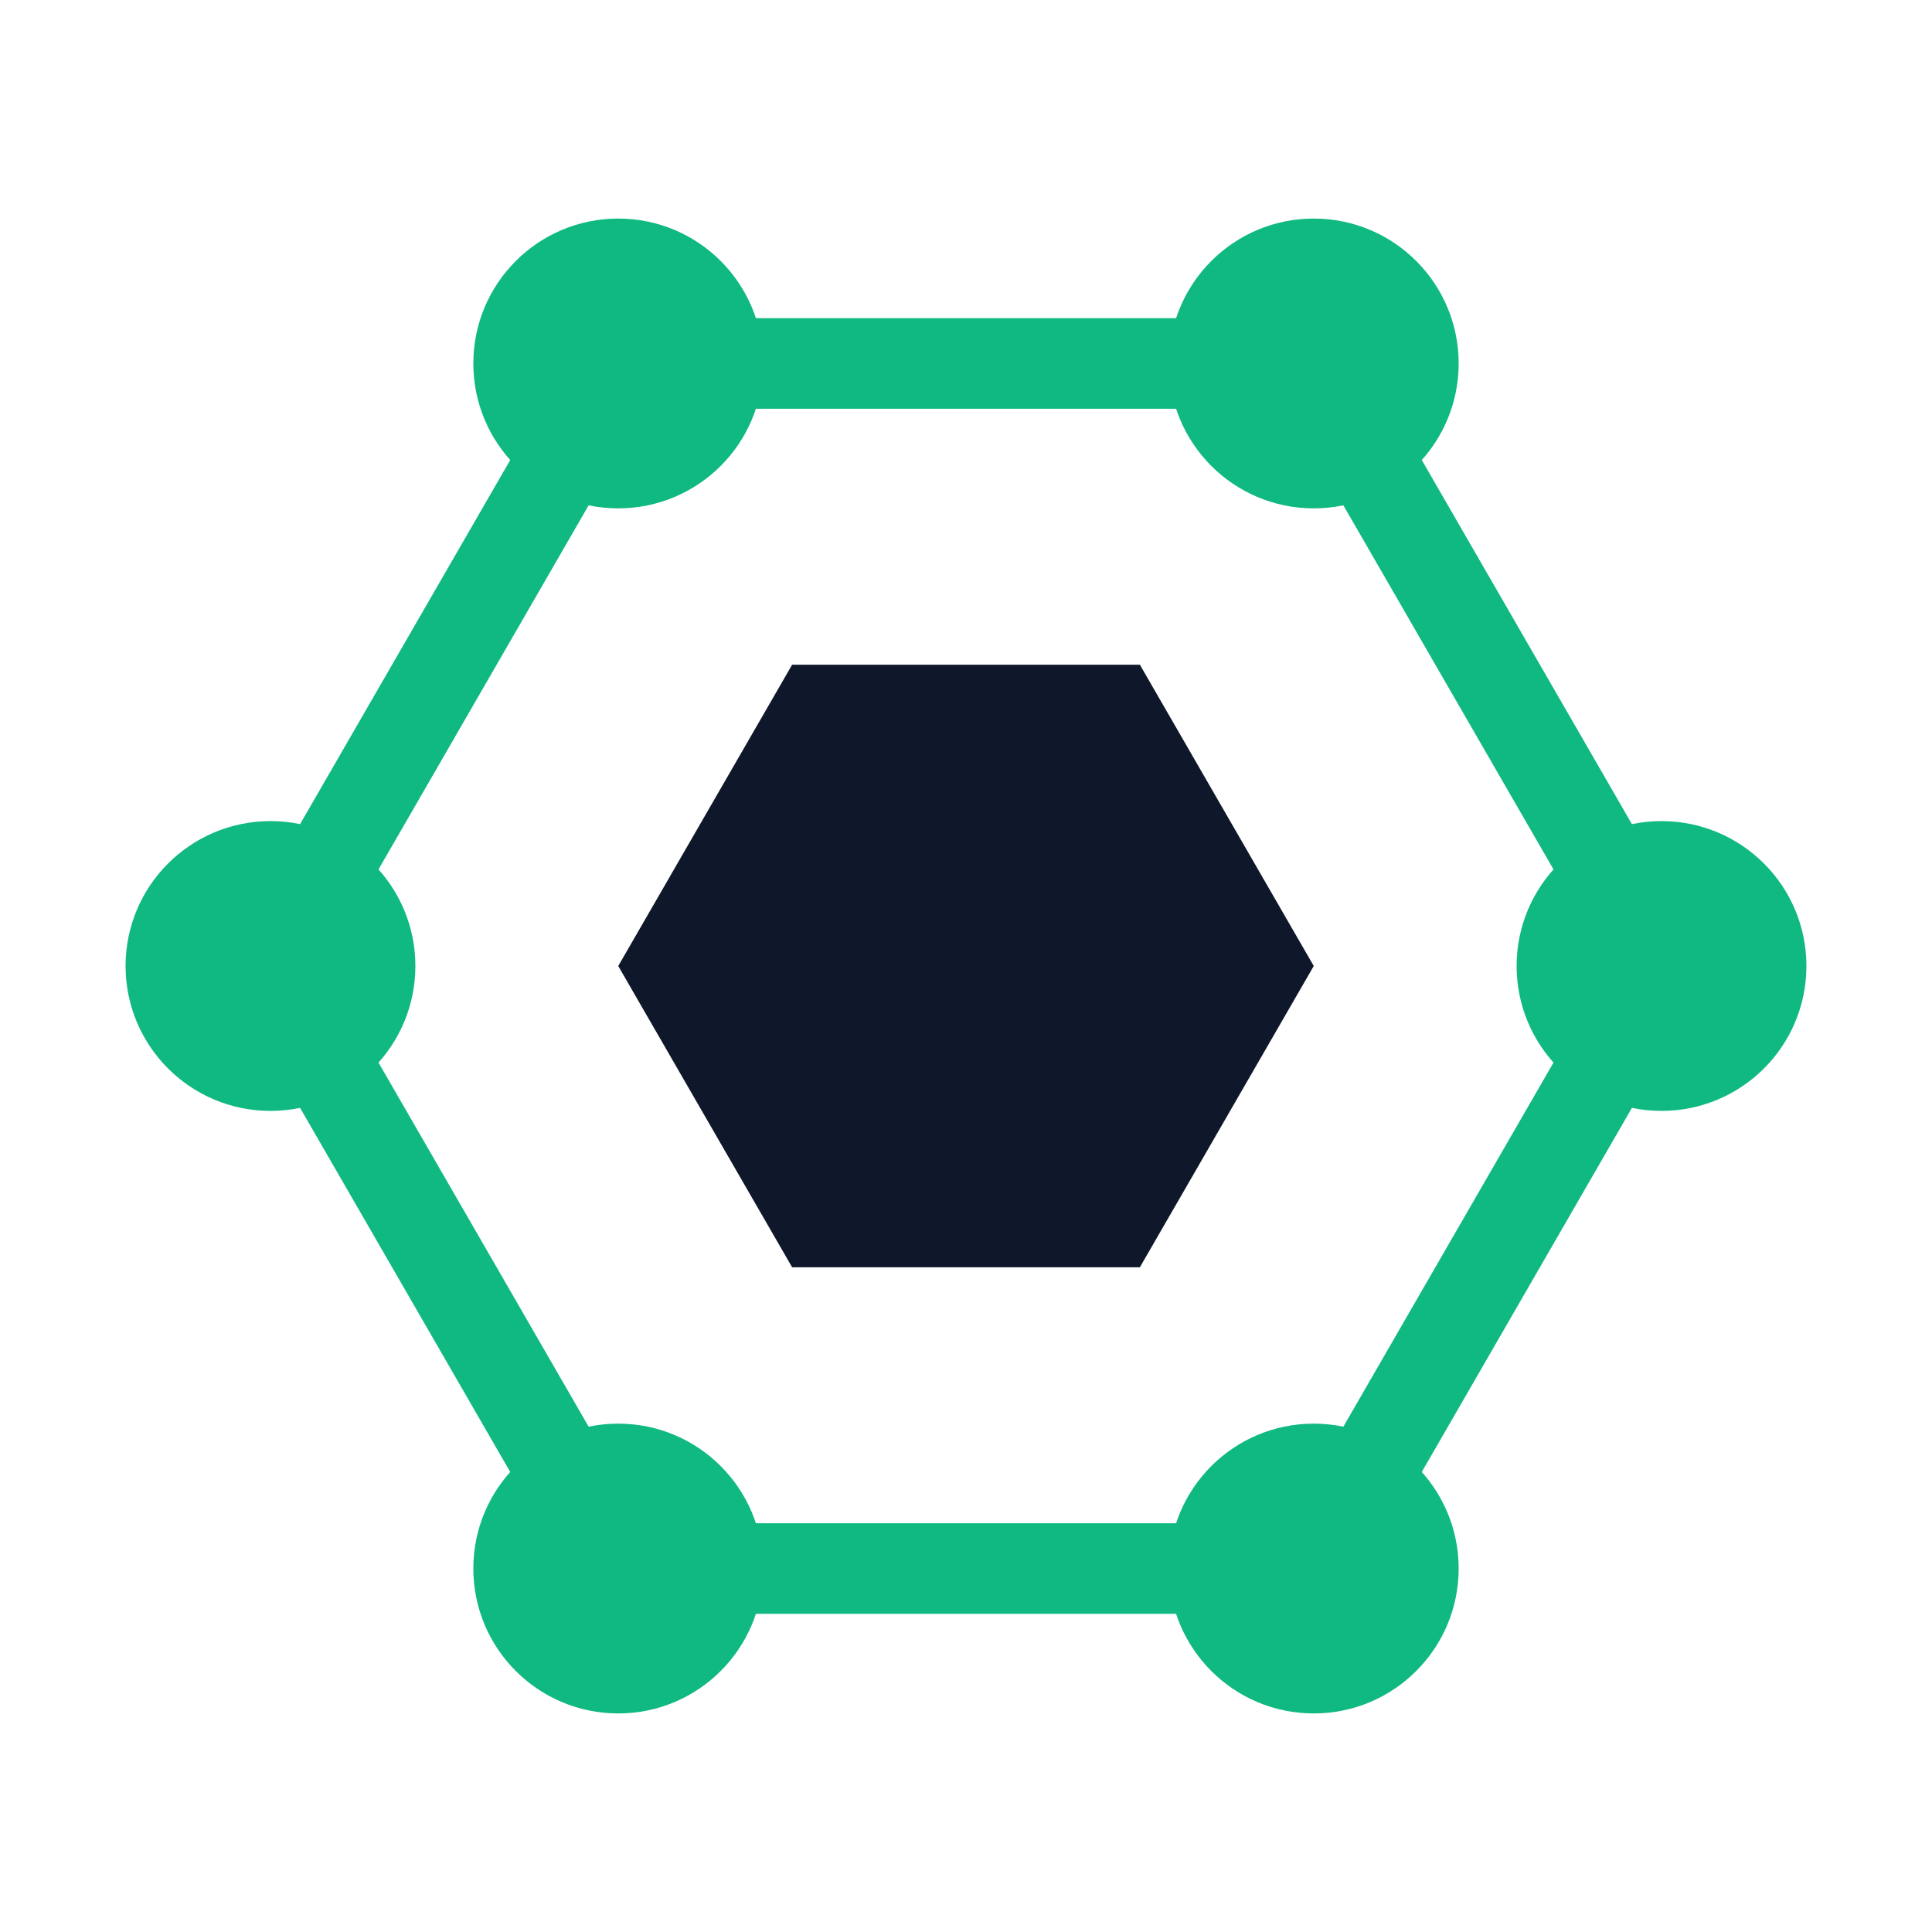
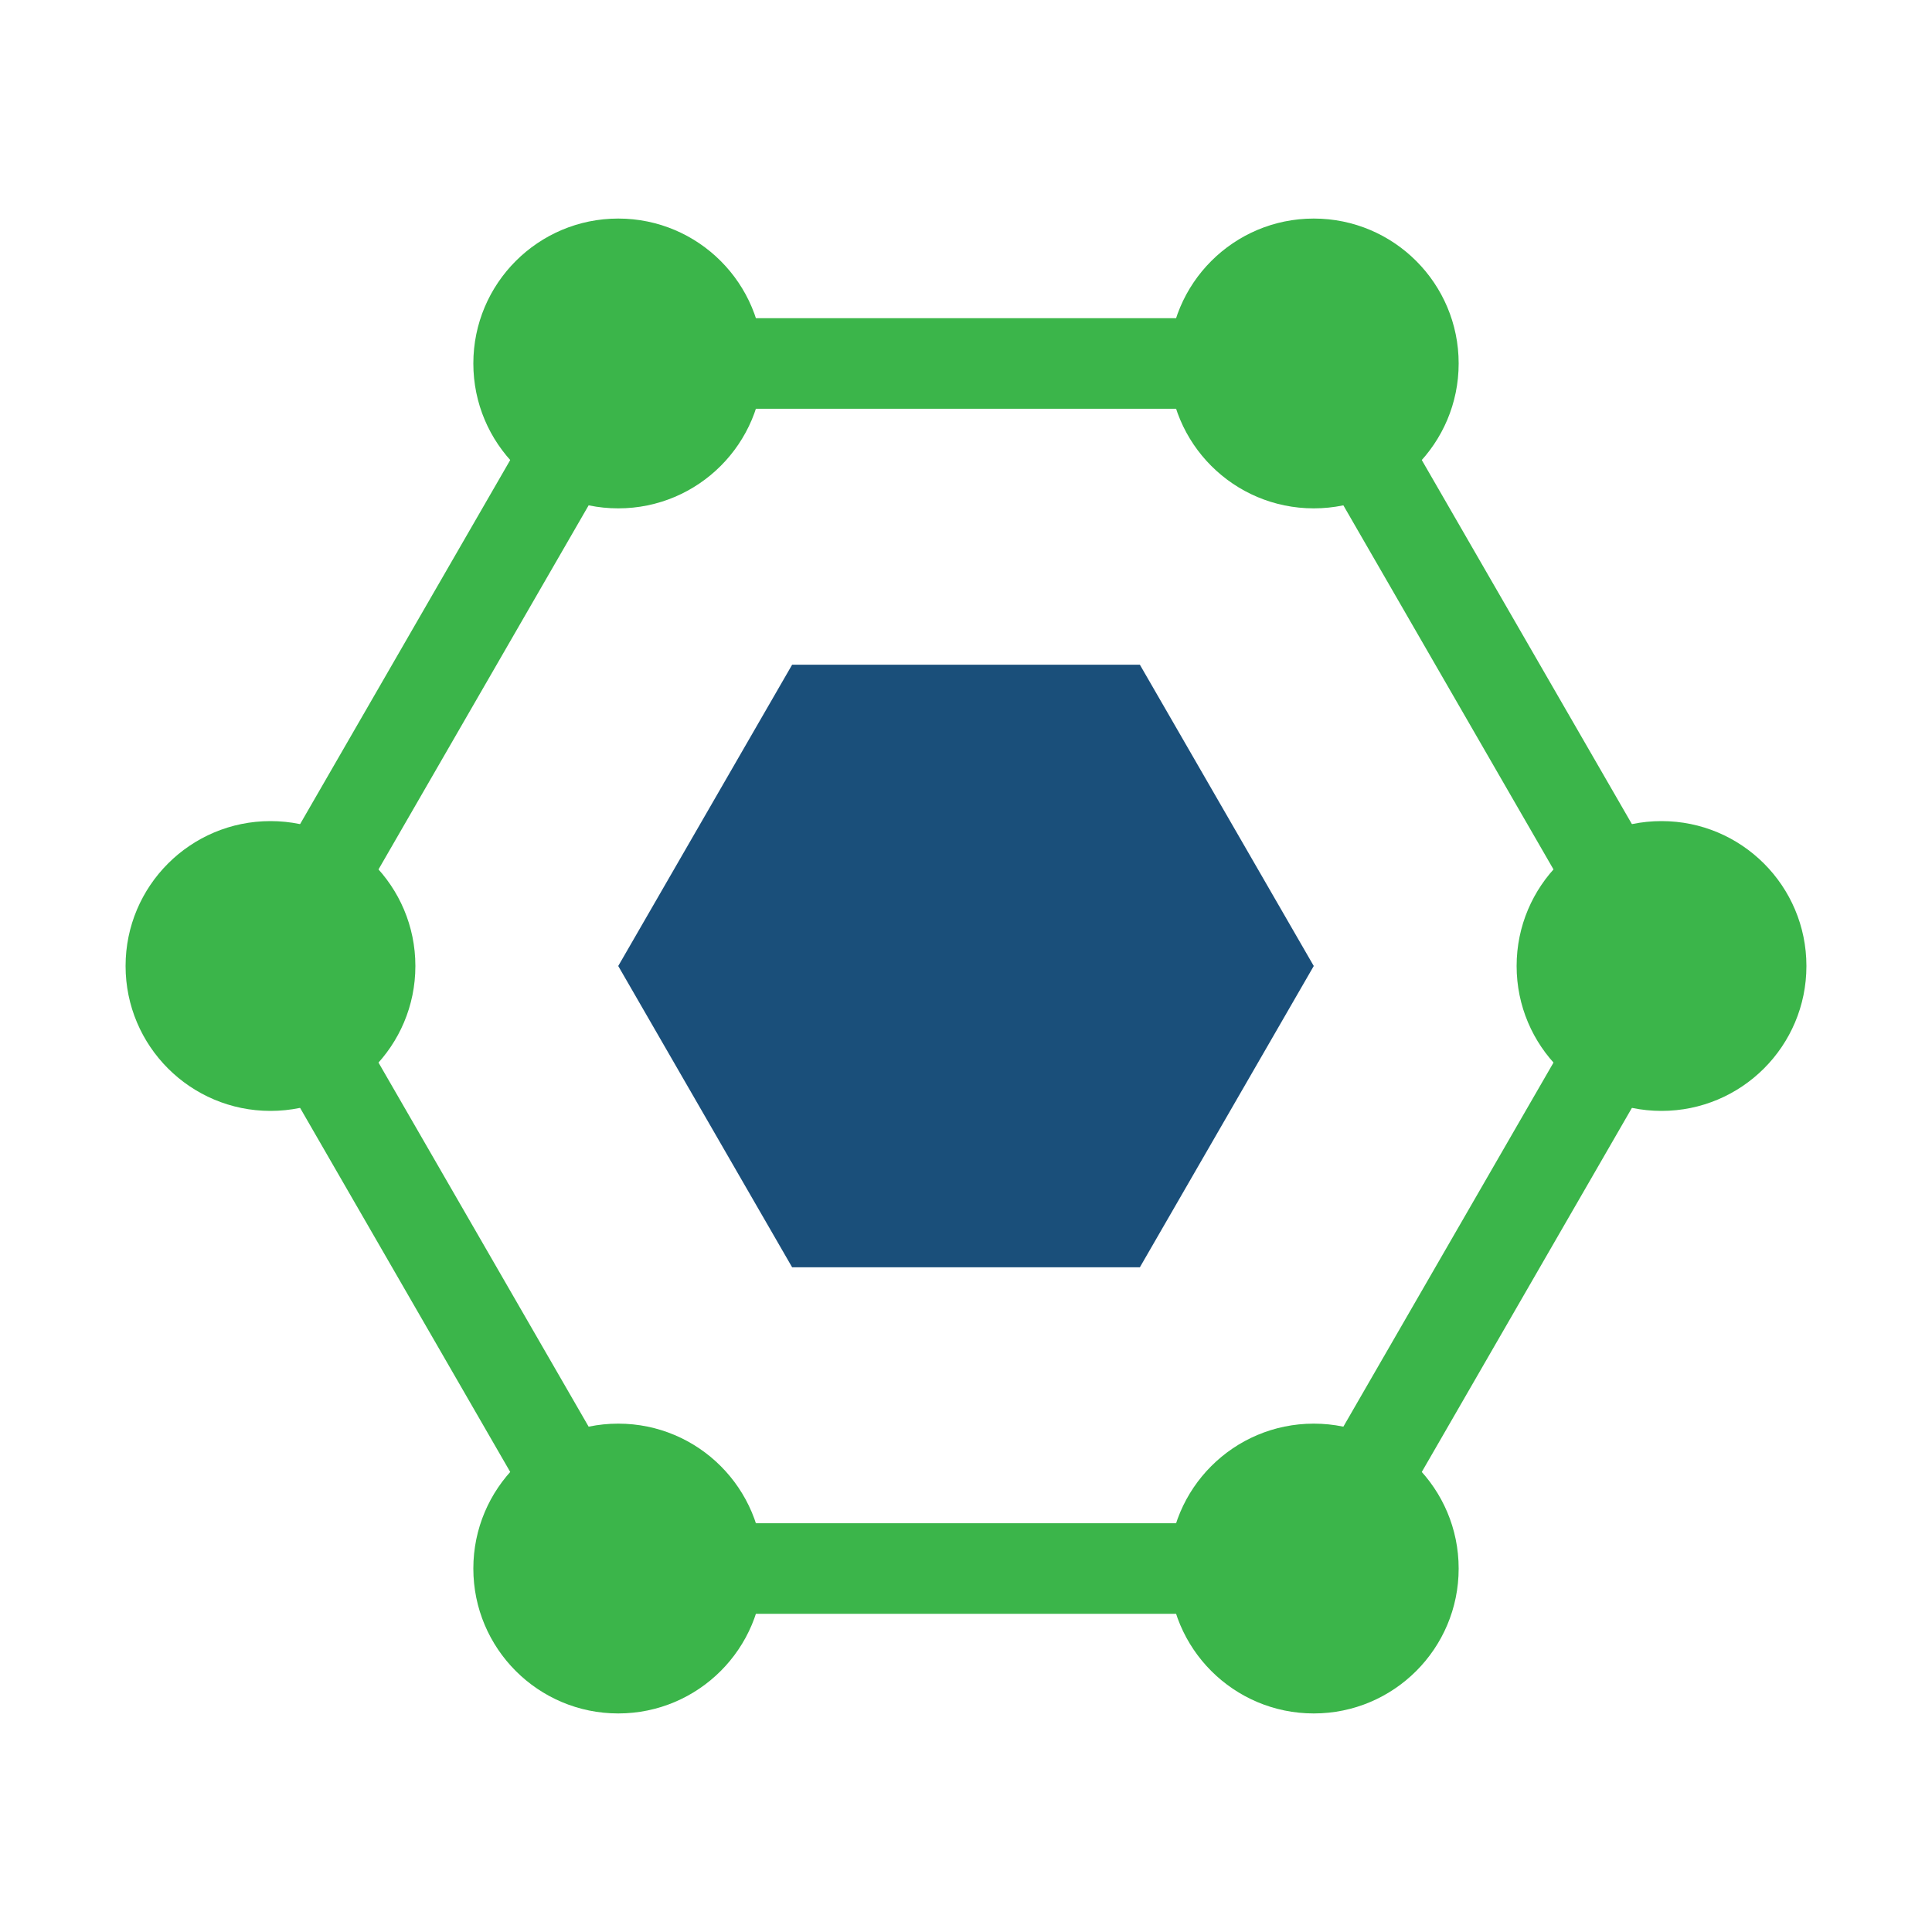
<svg xmlns="http://www.w3.org/2000/svg" width="32" height="32" viewBox="0 0 32 32" fill="none" role="img" aria-label="AssoHub">
-   <polygon points="21.76,16 18.88,11.01 13.12,11.01 10.24,16 13.12,20.99 18.88,20.99" fill="#0F172A" />
-   <polygon points="27.52,16 21.76,6.02 10.24,6.02 4.48,16 10.24,25.98 21.76,25.98" stroke="#10B981" stroke-width="1.5" stroke-linejoin="round" fill="none" />
-   <circle cx="27.52" cy="16" r="2.4" fill="#10B981" />
-   <circle cx="21.76" cy="6.02" r="2.4" fill="#10B981" />
-   <circle cx="10.24" cy="6.02" r="2.4" fill="#10B981" />
-   <circle cx="4.48" cy="16" r="2.4" fill="#10B981" />
-   <circle cx="10.24" cy="25.98" r="2.4" fill="#10B981" />
-   <circle cx="21.76" cy="25.98" r="2.4" fill="#10B981" />
+   <polygon points="21.76,16 18.88,11.01 13.12,11.01 10.24,16 13.12,20.99 18.88,20.99" fill="#1A4F7A" />
+   <polygon points="27.52,16 21.76,6.02 10.24,6.02 4.48,16 10.24,25.98 21.76,25.98" stroke="#3BB54A" stroke-width="1.5" stroke-linejoin="round" fill="none" />
+   <circle cx="27.52" cy="16" r="2.4" fill="#3BB54A" />
+   <circle cx="21.76" cy="6.02" r="2.4" fill="#3BB54A" />
+   <circle cx="10.24" cy="6.02" r="2.4" fill="#3BB54A" />
+   <circle cx="4.48" cy="16" r="2.4" fill="#3BB54A" />
+   <circle cx="10.24" cy="25.98" r="2.4" fill="#3BB54A" />
+   <circle cx="21.76" cy="25.98" r="2.4" fill="#3BB54A" />
</svg>
